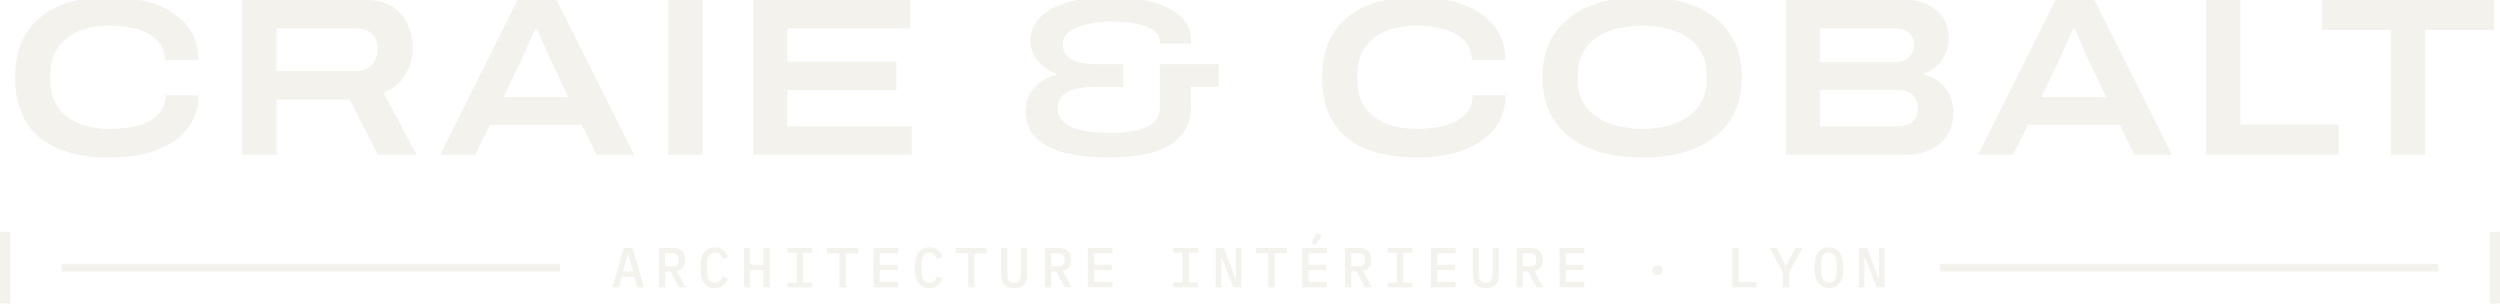
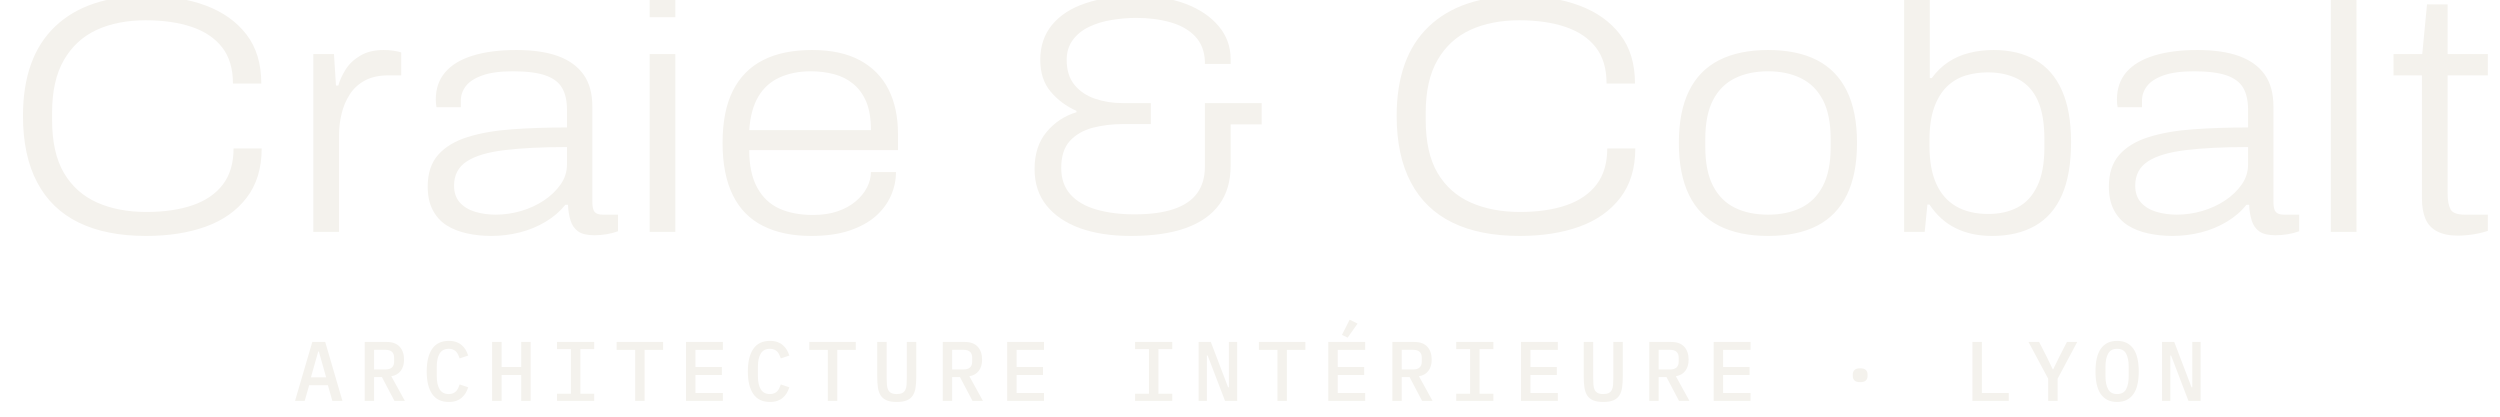
- <svg xmlns="http://www.w3.org/2000/svg" viewBox="0 0 487.39 59.18" width="487.39" height="59.18" role="img" aria-label="Craie &amp; Cobalt, architecture intérieure à Lyon">
-   <path fill="#F4F2ED" d="M21.47 30.71L21.47 30.71Q15.36 30.71 11.22 28.93Q7.08 27.15 5.02 23.65Q2.95 20.15 2.95 15.05L2.95 15.05Q2.95 7.57 7.70 3.50Q12.45-0.57 21.43-0.57L21.43-0.57Q26.53-0.57 30.43 0.88Q34.32 2.33 36.50 5.06Q38.68 7.79 38.68 11.66L38.68 11.66L32.12 11.66Q32.12 9.46 30.76 7.99Q29.39 6.51 26.97 5.76Q24.55 5.02 21.30 5.02L21.30 5.02Q17.78 5.02 15.20 6.14Q12.63 7.26 11.22 9.37Q9.81 11.48 9.81 14.48L9.81 14.48L9.81 15.58Q9.81 18.61 11.22 20.75Q12.63 22.88 15.22 24.00Q17.82 25.12 21.34 25.12L21.34 25.12Q24.73 25.12 27.17 24.40Q29.61 23.67 30.95 22.20Q32.30 20.72 32.30 18.57L32.30 18.57L38.72 18.57Q38.72 22.35 36.56 25.08Q34.41 27.81 30.54 29.26Q26.66 30.71 21.47 30.71ZM53.90 30.18L47.21 30.18L47.21-0.04L71.15-0.04Q74.36-0.04 76.41 1.25Q78.45 2.55 79.46 4.69Q80.48 6.82 80.48 9.42L80.48 9.42Q80.48 12.10 79.09 14.45Q77.70 16.81 74.80 18.13L74.80 18.13L81.22 30.18L73.70 30.18L68.16 19.40L53.90 19.40L53.90 30.18ZM53.90 5.54L53.90 13.86L69.30 13.86Q71.37 13.86 72.49 12.65Q73.61 11.44 73.61 9.55L73.61 9.55Q73.61 8.27 73.13 7.37Q72.64 6.47 71.68 6.01Q70.71 5.54 69.30 5.54L69.30 5.54L53.90 5.54ZM92.66 30.18L85.80 30.18L100.94-0.04L108.50-0.04L123.64 30.18L116.29 30.18L113.43 24.33L95.52 24.33L92.66 30.18ZM101.68 11.57L98.16 18.92L110.79 18.92L107.27 11.53Q107.05 11.04 106.63 10.10Q106.22 9.15 105.80 8.16Q105.38 7.17 105.05 6.45Q104.72 5.72 104.68 5.68L104.68 5.68L104.32 5.68Q103.93 6.56 103.42 7.70Q102.92 8.84 102.45 9.90Q101.99 10.96 101.68 11.57L101.68 11.57ZM136.97 30.18L130.28 30.18L130.28-0.04L136.97-0.04L136.97 30.18ZM177.76 30.18L146.83 30.18L146.83-0.04L177.41-0.04L177.41 5.54L153.52 5.54L153.52 12.01L174.77 12.01L174.77 17.60L153.52 17.60L153.52 24.60L177.76 24.60L177.76 30.18ZM276.28 30.71L276.28 30.71Q270.16 30.71 266.02 28.93Q261.89 27.15 259.82 23.65Q257.75 20.15 257.75 15.05L257.75 15.05Q257.75 7.57 262.50 3.50Q267.26-0.57 276.23-0.57L276.23-0.57Q281.34-0.57 285.23 0.88Q289.12 2.33 291.30 5.06Q293.48 7.79 293.48 11.66L293.48 11.66L286.92 11.66Q286.92 9.46 285.56 7.99Q284.20 6.51 281.78 5.76Q279.36 5.02 276.10 5.02L276.10 5.02Q272.58 5.02 270.01 6.14Q267.43 7.26 266.02 9.37Q264.62 11.48 264.62 14.48L264.62 14.48L264.62 15.58Q264.62 18.61 266.02 20.75Q267.43 22.88 270.03 24.00Q272.62 25.12 276.14 25.12L276.14 25.12Q279.53 25.12 281.97 24.40Q284.42 23.67 285.76 22.20Q287.10 20.72 287.10 18.57L287.10 18.57L293.52 18.57Q293.52 22.35 291.37 25.08Q289.21 27.81 285.34 29.26Q281.47 30.71 276.28 30.71ZM320.14 30.71L320.14 30.71Q314.12 30.71 309.76 28.89Q305.40 27.06 303.05 23.56Q300.70 20.06 300.70 15.05L300.70 15.05Q300.70 10.03 303.05 6.56Q305.40 3.08 309.76 1.25Q314.12-0.57 320.14-0.57L320.14-0.57Q326.17-0.57 330.53 1.25Q334.88 3.08 337.24 6.56Q339.59 10.03 339.59 15.05L339.59 15.05Q339.59 20.06 337.24 23.56Q334.88 27.06 330.53 28.89Q326.17 30.71 320.14 30.71ZM320.14 25.12L320.14 25.12Q322.87 25.12 325.16 24.51Q327.45 23.89 329.14 22.70Q330.84 21.52 331.78 19.71Q332.73 17.91 332.73 15.53L332.73 15.53L332.73 14.52Q332.73 12.14 331.78 10.36Q330.84 8.58 329.14 7.39Q327.45 6.20 325.16 5.61Q322.87 5.02 320.14 5.02L320.14 5.02Q317.42 5.02 315.13 5.61Q312.84 6.20 311.15 7.39Q309.45 8.58 308.53 10.36Q307.60 12.14 307.60 14.52L307.60 14.52L307.60 15.53Q307.60 17.91 308.53 19.71Q309.45 21.52 311.15 22.70Q312.84 23.89 315.13 24.51Q317.42 25.12 320.14 25.12ZM371.49 30.18L348.13 30.18L348.13-0.04L371.49-0.04Q373.91-0.04 375.83 0.90Q377.74 1.85 378.84 3.52Q379.94 5.19 379.94 7.44L379.94 7.44Q379.94 9.15 379.28 10.56Q378.62 11.97 377.50 12.91Q376.38 13.86 374.97 14.34L374.97 14.34L374.97 14.52Q376.64 14.87 377.96 15.86Q379.28 16.85 380.03 18.37Q380.78 19.89 380.78 21.87L380.78 21.87Q380.78 24.68 379.52 26.53Q378.27 28.38 376.18 29.28Q374.09 30.18 371.49 30.18L371.49 30.18ZM354.82 17.56L354.82 24.60L370.13 24.60Q371.80 24.60 372.86 23.76Q373.91 22.92 373.91 21.12L373.91 21.12Q373.91 20.06 373.47 19.25Q373.03 18.44 372.15 18.00Q371.27 17.56 369.86 17.56L369.86 17.56L354.82 17.56ZM354.82 5.54L354.82 12.10L369.34 12.10Q370.57 12.10 371.40 11.68Q372.24 11.26 372.68 10.52Q373.12 9.77 373.12 8.89L373.12 8.89Q373.12 7.22 372.15 6.38Q371.18 5.54 369.60 5.54L369.60 5.54L354.82 5.54ZM392.48 30.18L385.62 30.18L400.75-0.04L408.32-0.04L423.46 30.18L416.11 30.18L413.25 24.33L395.34 24.33L392.48 30.18ZM401.50 11.57L397.98 18.92L410.61 18.92L407.09 11.53Q406.87 11.04 406.45 10.10Q406.03 9.15 405.61 8.16Q405.20 7.17 404.87 6.45Q404.54 5.72 404.49 5.68L404.49 5.68L404.14 5.68Q403.74 6.56 403.24 7.70Q402.73 8.84 402.27 9.90Q401.81 10.96 401.50 11.57L401.50 11.57ZM455.97 30.18L430.10 30.18L430.10-0.04L436.79-0.04L436.79 24.29L455.97 24.29L455.97 30.18ZM472.82 30.18L466.14 30.18L466.14 5.85L452.72 5.85L452.72-0.04L486.24-0.04L486.24 5.85L472.82 5.85L472.82 30.18Z" />
-   <path fill="#F4F2ED" d="M216.13 30.71L216.13 30.71Q210.80 30.71 207.20 29.68Q203.59 28.64 201.76 26.64Q199.94 24.64 199.94 21.82L199.94 21.82Q199.94 19.05 201.63 17.14Q203.32 15.22 205.96 14.52L205.96 14.52L205.96 14.34Q203.85 13.64 202.38 11.95Q200.90 10.25 200.90 7.92L200.90 7.92Q200.90 5.32 202.75 3.41Q204.60 1.50 208.12 0.46Q211.64-0.57 216.61-0.57L216.61-0.57Q221.45-0.57 224.93 0.46Q228.40 1.50 230.30 3.34Q232.19 5.19 232.19 7.61L232.19 7.61L232.19 8.49L226.12 8.49L226.12 8.01Q226.12 6.78 224.93 5.94Q223.74 5.10 221.67 4.66Q219.60 4.22 217.01 4.22L217.01 4.22Q214.94 4.22 213.16 4.49Q211.38 4.75 210.03 5.28Q208.69 5.81 207.94 6.62Q207.20 7.44 207.20 8.58L207.20 8.58Q207.20 10.03 208.05 10.89Q208.91 11.75 210.34 12.12Q211.77 12.50 213.44 12.50L213.44 12.50L218.99 12.50L218.99 16.94L212.92 16.94Q211.16 16.94 209.62 17.34Q208.08 17.73 207.15 18.66Q206.23 19.58 206.23 21.21L206.23 21.21Q206.23 22.79 207.42 23.85Q208.60 24.90 210.89 25.41Q213.18 25.92 216.48 25.92L216.48 25.92Q219.91 25.92 222.05 25.32Q224.18 24.73 225.15 23.63Q226.12 22.53 226.12 21.03L226.12 21.03L226.12 12.50L237.60 12.50L237.60 16.94L232.19 16.94L232.19 20.86Q232.19 23.98 230.45 26.20Q228.71 28.42 225.17 29.57Q221.63 30.71 216.13 30.71Z" />
-   <rect fill="#F4F2ED" x="0" y="45.18" width="2" height="14" />
-   <rect fill="#F4F2ED" x="485.39" y="45.18" width="2" height="14" />
-   <rect fill="#F4F2ED" x="12" y="51.43" width="97.17" height="1.5" />
-   <rect fill="#F4F2ED" x="378.21" y="51.43" width="97.17" height="1.5" />
-   <path fill="#F4F2ED" d="M125.56 56.02L124.26 56.02L123.67 53.98L121.23 53.98L120.65 56.02L119.39 56.02L121.64 48.34L123.32 48.34L125.56 56.02ZM123.44 52.95L122.50 49.59L122.41 49.59L121.46 52.95L123.44 52.95ZM129.68 52.92L129.68 56.02L128.46 56.02L128.46 48.34L131.33 48.34Q132.43 48.34 133.01 48.96Q133.58 49.58 133.58 50.65L133.58 50.65Q133.58 51.53 133.15 52.11Q132.73 52.68 131.92 52.81L131.92 52.81L133.69 56.02L132.33 56.02L130.70 52.92L129.68 52.92ZM129.68 51.93L131.15 51.93Q132.30 51.93 132.30 50.89L132.30 50.89L132.30 50.41Q132.30 49.37 131.15 49.37L131.15 49.37L129.68 49.37L129.68 51.93ZM139.41 56.15L139.41 56.15Q137.95 56.15 137.24 55.12Q136.53 54.09 136.53 52.18L136.53 52.18Q136.53 50.28 137.24 49.25Q137.95 48.21 139.41 48.21L139.41 48.21Q139.97 48.21 140.39 48.36Q140.80 48.51 141.10 48.77Q141.39 49.03 141.60 49.37Q141.80 49.72 141.93 50.12L141.93 50.12L140.82 50.49Q140.73 50.23 140.62 49.99Q140.51 49.76 140.35 49.60Q140.18 49.43 139.96 49.33Q139.73 49.24 139.40 49.24L139.40 49.24Q138.59 49.24 138.21 49.86Q137.84 50.48 137.84 51.53L137.84 51.53L137.84 52.83Q137.84 53.89 138.21 54.51Q138.59 55.13 139.40 55.13L139.40 55.13Q139.73 55.13 139.96 55.03Q140.18 54.93 140.35 54.77Q140.51 54.60 140.62 54.37Q140.73 54.14 140.82 53.88L140.82 53.88L141.93 54.25Q141.80 54.65 141.60 54.99Q141.39 55.34 141.10 55.60Q140.80 55.86 140.39 56.01Q139.97 56.15 139.41 56.15ZM148.83 56.02L148.83 52.65L146.28 52.65L146.28 56.02L145.05 56.02L145.05 48.34L146.28 48.34L146.28 51.61L148.83 51.61L148.83 48.34L150.06 48.34L150.06 56.02L148.83 56.02ZM158.33 56.02L153.49 56.02L153.49 55.09L155.30 55.09L155.30 49.28L153.49 49.28L153.49 48.34L158.33 48.34L158.33 49.28L156.53 49.28L156.53 55.09L158.33 55.09L158.33 56.02ZM167.30 49.38L164.89 49.38L164.89 56.02L163.66 56.02L163.66 49.38L161.25 49.38L161.25 48.34L167.30 48.34L167.30 49.38ZM175.09 56.02L170.28 56.02L170.28 48.34L175.09 48.34L175.09 49.38L171.51 49.38L171.51 51.61L174.95 51.61L174.95 52.65L171.51 52.65L171.51 54.99L175.09 54.99L175.09 56.02ZM181.21 56.15L181.21 56.15Q179.75 56.15 179.04 55.12Q178.33 54.09 178.33 52.18L178.33 52.18Q178.33 50.28 179.04 49.25Q179.75 48.21 181.21 48.21L181.21 48.21Q181.77 48.21 182.19 48.36Q182.60 48.51 182.90 48.77Q183.19 49.03 183.40 49.37Q183.60 49.72 183.73 50.12L183.73 50.12L182.62 50.49Q182.53 50.23 182.42 49.99Q182.31 49.76 182.15 49.60Q181.98 49.43 181.76 49.33Q181.53 49.24 181.20 49.24L181.20 49.24Q180.39 49.24 180.01 49.86Q179.64 50.48 179.64 51.53L179.64 51.53L179.64 52.83Q179.64 53.89 180.01 54.51Q180.39 55.13 181.20 55.13L181.20 55.13Q181.53 55.13 181.76 55.03Q181.98 54.93 182.15 54.77Q182.31 54.60 182.42 54.37Q182.53 54.14 182.62 53.88L182.62 53.88L183.73 54.25Q183.60 54.65 183.40 54.99Q183.19 55.34 182.90 55.60Q182.60 55.86 182.19 56.01Q181.77 56.15 181.21 56.15ZM192.38 49.38L189.97 49.38L189.97 56.02L188.74 56.02L188.74 49.38L186.33 49.38L186.33 48.34L192.38 48.34L192.38 49.38ZM195.17 48.34L196.40 48.34L196.40 53.06Q196.40 53.54 196.43 53.92Q196.46 54.31 196.59 54.58Q196.72 54.85 196.99 54.99Q197.25 55.13 197.71 55.13L197.71 55.13Q198.18 55.13 198.44 54.99Q198.70 54.85 198.84 54.58Q198.97 54.31 199.00 53.92Q199.02 53.54 199.02 53.06L199.02 53.06L199.02 48.34L200.25 48.34L200.25 52.84Q200.25 53.67 200.16 54.29Q200.07 54.91 199.79 55.32Q199.52 55.74 199.02 55.95Q198.52 56.15 197.71 56.15L197.71 56.15Q196.91 56.15 196.41 55.95Q195.91 55.74 195.63 55.32Q195.36 54.91 195.27 54.29Q195.17 53.67 195.17 52.84L195.17 52.84L195.17 48.34ZM204.92 52.92L204.92 56.02L203.70 56.02L203.70 48.34L206.57 48.34Q207.67 48.34 208.25 48.96Q208.82 49.58 208.82 50.65L208.82 50.65Q208.82 51.53 208.39 52.11Q207.97 52.68 207.16 52.81L207.16 52.81L208.93 56.02L207.57 56.02L205.94 52.92L204.92 52.92ZM204.92 51.93L206.39 51.93Q207.54 51.93 207.54 50.89L207.54 50.89L207.54 50.41Q207.54 49.37 206.39 49.37L206.39 49.37L204.92 49.37L204.92 51.93ZM216.89 56.02L212.08 56.02L212.08 48.34L216.89 48.34L216.89 49.38L213.31 49.38L213.31 51.61L216.75 51.61L216.75 52.65L213.31 52.65L213.31 54.99L216.89 54.99L216.89 56.02ZM233.57 56.02L228.73 56.02L228.73 55.09L230.54 55.09L230.54 49.28L228.73 49.28L228.73 48.34L233.57 48.34L233.57 49.28L231.77 49.28L231.77 55.09L233.57 55.09L233.57 56.02ZM240.44 56.02L238.18 50.12L238.08 50.12L238.08 56.02L237.01 56.02L237.01 48.34L238.59 48.34L240.84 54.25L240.94 54.25L240.94 48.34L242.02 48.34L242.02 56.02L240.44 56.02ZM250.90 49.38L248.49 49.38L248.49 56.02L247.26 56.02L247.26 49.38L244.85 49.38L244.85 48.34L250.90 48.34L250.90 49.38ZM258.69 56.02L253.88 56.02L253.88 48.34L258.69 48.34L258.69 49.38L255.11 49.38L255.11 51.61L258.55 51.61L258.55 52.65L255.11 52.65L255.11 54.99L258.69 54.99L258.69 56.02ZM257.70 45.96L256.40 47.78L255.66 47.43L256.66 45.45L257.70 45.96ZM263.44 52.92L263.44 56.02L262.22 56.02L262.22 48.34L265.09 48.34Q266.19 48.34 266.77 48.96Q267.34 49.58 267.34 50.65L267.34 50.65Q267.34 51.53 266.91 52.11Q266.49 52.68 265.68 52.81L265.68 52.81L267.45 56.02L266.09 56.02L264.46 52.92L263.44 52.92ZM263.44 51.93L264.91 51.93Q266.06 51.93 266.06 50.89L266.06 50.89L266.06 50.41Q266.06 49.37 264.91 49.37L264.91 49.37L263.44 49.37L263.44 51.93ZM275.37 56.02L270.53 56.02L270.53 55.09L272.34 55.09L272.34 49.28L270.53 49.28L270.53 48.34L275.37 48.34L275.37 49.28L273.57 49.28L273.57 55.09L275.37 55.09L275.37 56.02ZM283.77 56.02L278.96 56.02L278.96 48.34L283.77 48.34L283.77 49.38L280.19 49.38L280.19 51.61L283.63 51.61L283.63 52.65L280.19 52.65L280.19 54.99L283.77 54.99L283.77 56.02ZM287.13 48.34L288.36 48.34L288.36 53.06Q288.36 53.54 288.39 53.92Q288.42 54.31 288.55 54.58Q288.68 54.85 288.95 54.99Q289.21 55.13 289.67 55.13L289.67 55.13Q290.14 55.13 290.40 54.99Q290.66 54.85 290.80 54.58Q290.93 54.31 290.96 53.92Q290.98 53.54 290.98 53.06L290.98 53.06L290.98 48.34L292.21 48.34L292.21 52.84Q292.21 53.67 292.12 54.29Q292.03 54.91 291.75 55.32Q291.48 55.74 290.98 55.95Q290.48 56.15 289.67 56.15L289.67 56.15Q288.87 56.15 288.37 55.95Q287.87 55.74 287.59 55.32Q287.32 54.91 287.23 54.29Q287.13 53.67 287.13 52.84L287.13 52.84L287.13 48.34ZM296.88 52.92L296.88 56.02L295.66 56.02L295.66 48.34L298.53 48.34Q299.63 48.34 300.21 48.96Q300.78 49.58 300.78 50.65L300.78 50.65Q300.78 51.53 300.35 52.11Q299.93 52.68 299.12 52.81L299.12 52.81L300.89 56.02L299.53 56.02L297.90 52.92L296.88 52.92ZM296.88 51.93L298.35 51.93Q299.50 51.93 299.50 50.89L299.50 50.89L299.50 50.41Q299.50 49.37 298.35 49.37L298.35 49.37L296.88 49.37L296.88 51.93ZM308.85 56.02L304.04 56.02L304.04 48.34L308.85 48.34L308.85 49.38L305.27 49.38L305.27 51.61L308.71 51.61L308.71 52.65L305.27 52.65L305.27 54.99L308.85 54.99L308.85 56.02ZM323.11 53.58L323.11 53.58Q322.59 53.58 322.37 53.36Q322.16 53.14 322.16 52.82L322.16 52.82L322.16 52.54Q322.16 52.22 322.37 52.00Q322.59 51.78 323.11 51.78L323.11 51.78Q323.64 51.78 323.86 52.00Q324.07 52.22 324.07 52.54L324.07 52.54L324.07 52.82Q324.07 53.14 323.86 53.36Q323.64 53.58 323.11 53.58ZM342.45 56.02L337.72 56.02L337.72 48.34L338.95 48.34L338.95 54.99L342.45 54.99L342.45 56.02ZM348.81 56.02L347.58 56.02L347.58 53.13L345.03 48.34L346.40 48.34L347.38 50.26L348.17 51.90L348.24 51.90L349.04 50.26L350.02 48.34L351.36 48.34L348.81 53.13L348.81 56.02ZM356.55 56.15L356.55 56.15Q355.83 56.15 355.29 55.89Q354.76 55.62 354.41 55.11Q354.07 54.60 353.90 53.87Q353.74 53.13 353.74 52.18L353.74 52.18Q353.74 51.25 353.90 50.51Q354.07 49.76 354.41 49.26Q354.76 48.75 355.29 48.48Q355.83 48.21 356.55 48.21L356.55 48.21Q357.28 48.21 357.81 48.48Q358.35 48.75 358.69 49.26Q359.04 49.76 359.20 50.51Q359.37 51.25 359.37 52.18L359.37 52.18Q359.37 53.13 359.20 53.87Q359.04 54.60 358.69 55.11Q358.35 55.62 357.81 55.89Q357.28 56.15 356.55 56.15ZM356.55 55.13L356.55 55.13Q357.38 55.13 357.72 54.51Q358.06 53.89 358.06 52.82L358.06 52.82L358.06 51.53Q358.06 50.48 357.72 49.86Q357.38 49.24 356.55 49.24L356.55 49.24Q355.73 49.24 355.39 49.86Q355.05 50.48 355.05 51.53L355.05 51.53L355.05 52.83Q355.05 53.89 355.39 54.51Q355.73 55.13 356.55 55.13ZM365.84 56.02L363.58 50.12L363.48 50.12L363.48 56.02L362.41 56.02L362.41 48.34L363.99 48.34L366.24 54.25L366.34 54.25L366.34 48.34L367.42 48.34L367.42 56.02L365.84 56.02Z" />
+ <svg xmlns="http://www.w3.org/2000/svg" viewBox="0 0 325.4 54.18" width="325.4" height="54.18" role="img" aria-label="Craie &amp; Cobalt, architecture intérieure à Lyon">
+   <path fill="#F4F2ED" d="M19.01 30.71Q13.82 30.71 10.25 28.97Q6.69 27.24 4.84 23.74Q2.99 20.24 2.99 15.09Q2.99 7.44 7.17 3.45Q11.35 -0.53 19.01 -0.53Q23.45 -0.53 26.8 0.73Q30.14 1.98 32.08 4.49Q34.01 7 34.01 10.87L30.32 10.87Q30.32 7.96 28.91 6.16Q27.5 4.36 24.95 3.5Q22.4 2.64 18.96 2.64Q15.31 2.64 12.58 3.89Q9.86 5.15 8.32 7.81Q6.78 10.47 6.78 14.65L6.78 15.62Q6.78 19.89 8.32 22.51Q9.86 25.12 12.63 26.36Q15.4 27.59 19.05 27.59Q22.53 27.59 25.08 26.71Q27.63 25.83 29.02 24Q30.4 22.18 30.4 19.32L34.06 19.32Q34.06 23.19 32.1 25.74Q30.14 28.29 26.77 29.5Q23.41 30.71 19.01 30.71ZM40.78 30.18L40.78 7.04L43.47 7.04L43.73 11.13L44.04 11.13Q44.3 10.16 44.98 9.06Q45.67 7.96 46.9 7.24Q48.13 6.51 49.93 6.51Q50.59 6.51 51.21 6.6Q51.83 6.69 52.22 6.82L52.22 9.81L50.55 9.81Q48.75 9.81 47.51 10.47Q46.28 11.13 45.53 12.28Q44.79 13.42 44.46 14.81Q44.13 16.19 44.13 17.56L44.13 30.18ZM63.94 30.71Q62.31 30.71 60.79 30.38Q59.28 30.05 58.13 29.33Q56.99 28.6 56.33 27.35Q55.67 26.09 55.67 24.29Q55.67 21.69 57.03 20.15Q58.4 18.61 60.86 17.84Q63.32 17.07 66.62 16.83Q69.92 16.59 73.8 16.59L73.8 14.3Q73.8 12.54 73.16 11.44Q72.52 10.34 70.98 9.81Q69.44 9.28 66.76 9.28Q64.29 9.28 62.8 9.81Q61.3 10.34 60.64 11.2Q59.98 12.06 59.98 13.11L59.98 13.95L56.81 13.95Q56.77 13.68 56.75 13.49Q56.72 13.29 56.72 12.98Q56.72 10.82 57.96 9.39Q59.19 7.96 61.54 7.24Q63.9 6.51 67.2 6.51Q70.45 6.51 72.63 7.3Q74.81 8.1 75.95 9.7Q77.1 11.31 77.1 13.86L77.1 26.31Q77.1 27.24 77.4 27.59Q77.71 27.94 78.46 27.94L80.44 27.94L80.44 30.1Q79.74 30.36 78.94 30.49Q78.15 30.62 77.36 30.62Q75.95 30.62 75.25 30.12Q74.54 29.61 74.26 28.69Q73.97 27.76 73.93 26.66L73.58 26.66Q72.56 27.94 71.02 28.86Q69.48 29.79 67.66 30.25Q65.83 30.71 63.94 30.71ZM64.51 27.94Q66.18 27.94 67.83 27.46Q69.48 26.97 70.8 26.09Q72.12 25.21 72.96 24.02Q73.8 22.84 73.8 21.38L73.8 19.14Q68.96 19.14 65.68 19.54Q62.4 19.93 60.75 21.01Q59.1 22.09 59.1 24.16Q59.1 25.52 59.85 26.36Q60.6 27.19 61.85 27.57Q63.1 27.94 64.51 27.94ZM84.56 2.24L84.56 -1.63L87.9 -1.63L87.9 2.24ZM84.56 30.18L84.56 7.04L87.9 7.04L87.9 30.18ZM105.58 30.71Q101.92 30.71 99.33 29.41Q96.73 28.12 95.39 25.41Q94.05 22.7 94.05 18.61Q94.05 14.48 95.39 11.81Q96.73 9.15 99.31 7.83Q101.88 6.51 105.71 6.51Q109.45 6.51 111.93 7.85Q114.42 9.2 115.65 11.64Q116.88 14.08 116.88 17.42L116.88 19.54L97.52 19.54Q97.52 22.53 98.56 24.42Q99.59 26.31 101.44 27.15Q103.29 27.98 105.8 27.98Q107.64 27.98 109.03 27.5Q110.42 27.02 111.36 26.22Q112.31 25.43 112.84 24.42Q113.36 23.41 113.36 22.4L116.62 22.4Q116.62 23.98 115.96 25.48Q115.3 26.97 113.98 28.14Q112.66 29.3 110.57 30.01Q108.48 30.71 105.58 30.71ZM97.52 16.94L113.36 16.94Q113.36 14.7 112.75 13.24Q112.13 11.79 111.05 10.91Q109.98 10.03 108.57 9.66Q107.16 9.28 105.53 9.28Q103.24 9.28 101.48 10.08Q99.72 10.87 98.71 12.56Q97.7 14.26 97.52 16.94ZM197.81 30.71Q192.61 30.71 189.05 28.97Q185.49 27.24 183.64 23.74Q181.79 20.24 181.79 15.09Q181.79 7.44 185.97 3.45Q190.15 -0.53 197.81 -0.53Q202.25 -0.53 205.59 0.73Q208.94 1.98 210.87 4.49Q212.81 7 212.81 10.87L209.11 10.87Q209.11 7.96 207.71 6.16Q206.3 4.36 203.75 3.5Q201.19 2.64 197.76 2.64Q194.11 2.64 191.38 3.89Q188.65 5.15 187.11 7.81Q185.57 10.47 185.57 14.65L185.57 15.62Q185.57 19.89 187.11 22.51Q188.65 25.12 191.43 26.36Q194.2 27.59 197.85 27.59Q201.33 27.59 203.88 26.71Q206.43 25.83 207.82 24Q209.2 22.18 209.2 19.32L212.85 19.32Q212.85 23.19 210.9 25.74Q208.94 28.29 205.57 29.5Q202.21 30.71 197.81 30.71ZM230.14 30.71Q226.36 30.71 223.76 29.39Q221.16 28.07 219.84 25.37Q218.52 22.66 218.52 18.61Q218.52 14.52 219.84 11.84Q221.16 9.15 223.76 7.83Q226.36 6.51 230.14 6.51Q233.92 6.51 236.5 7.83Q239.07 9.15 240.39 11.84Q241.71 14.52 241.71 18.61Q241.71 22.66 240.39 25.37Q239.07 28.07 236.5 29.39Q233.92 30.71 230.14 30.71ZM230.14 27.94Q232.6 27.94 234.43 27.04Q236.26 26.14 237.27 24.2Q238.28 22.26 238.28 19.1L238.28 18.13Q238.28 14.96 237.27 13.02Q236.26 11.09 234.43 10.19Q232.6 9.28 230.14 9.28Q227.63 9.28 225.81 10.19Q223.98 11.09 222.97 13.02Q221.96 14.96 221.96 18.13L221.96 19.1Q221.96 22.26 222.97 24.2Q223.98 26.14 225.81 27.04Q227.63 27.94 230.14 27.94ZM259.28 30.71Q256.59 30.71 254.55 29.7Q252.5 28.69 251.14 26.62L250.87 26.62L250.52 30.18L247.84 30.18L247.84 -1.63L251.18 -1.63L251.18 10.16L251.44 10.16Q252.37 8.89 253.6 8.07Q254.83 7.26 256.31 6.89Q257.78 6.51 259.5 6.51Q262.66 6.51 264.93 7.81Q267.2 9.11 268.38 11.77Q269.57 14.43 269.57 18.48Q269.57 22.7 268.38 25.39Q267.2 28.07 264.89 29.39Q262.58 30.71 259.28 30.71ZM258.79 27.85Q260.99 27.85 262.62 26.99Q264.25 26.14 265.17 24.22Q266.1 22.31 266.1 19.14L266.1 18.13Q266.1 15 265.24 13.09Q264.38 11.18 262.69 10.3Q260.99 9.42 258.75 9.42Q257.21 9.42 255.84 9.83Q254.48 10.25 253.42 11.26Q252.37 12.28 251.75 13.99Q251.14 15.71 251.14 18.22L251.14 19.01Q251.14 21.96 252.02 23.91Q252.9 25.87 254.61 26.86Q256.33 27.85 258.79 27.85ZM282.76 30.71Q281.13 30.71 279.61 30.38Q278.09 30.05 276.95 29.33Q275.81 28.6 275.15 27.35Q274.49 26.09 274.49 24.29Q274.49 21.69 275.85 20.15Q277.21 18.61 279.68 17.84Q282.14 17.07 285.44 16.83Q288.74 16.59 292.61 16.59L292.61 14.3Q292.61 12.54 291.98 11.44Q291.34 10.34 289.8 9.81Q288.26 9.28 285.57 9.28Q283.11 9.28 281.61 9.81Q280.12 10.34 279.46 11.2Q278.8 12.06 278.8 13.11L278.8 13.95L275.63 13.95Q275.59 13.68 275.56 13.49Q275.54 13.29 275.54 12.98Q275.54 10.82 276.77 9.39Q278.01 7.96 280.36 7.24Q282.71 6.51 286.01 6.51Q289.27 6.51 291.45 7.3Q293.63 8.1 294.77 9.7Q295.91 11.31 295.91 13.86L295.91 26.31Q295.91 27.24 296.22 27.59Q296.53 27.94 297.28 27.94L299.26 27.94L299.26 30.1Q298.55 30.36 297.76 30.49Q296.97 30.62 296.18 30.62Q294.77 30.62 294.07 30.12Q293.36 29.61 293.08 28.69Q292.79 27.76 292.75 26.66L292.39 26.66Q291.38 27.94 289.84 28.86Q288.3 29.79 286.48 30.25Q284.65 30.71 282.76 30.71ZM283.33 27.94Q285 27.94 286.65 27.46Q288.3 26.97 289.62 26.09Q290.94 25.21 291.78 24.02Q292.61 22.84 292.61 21.38L292.61 19.14Q287.77 19.14 284.5 19.54Q281.22 19.93 279.57 21.01Q277.92 22.09 277.92 24.16Q277.92 25.52 278.67 26.36Q279.41 27.19 280.67 27.57Q281.92 27.94 283.33 27.94ZM303.38 30.18L303.38 -1.63L306.72 -1.63L306.72 30.18ZM319.9 30.67Q318.28 30.67 317.22 30.12Q316.16 29.57 315.7 28.49Q315.24 27.41 315.24 25.83L315.24 9.81L311.54 9.81L311.54 7.04L315.28 7.04L315.9 0.57L318.58 0.57L318.58 7.04L323.82 7.04L323.82 9.81L318.58 9.81L318.58 25.12Q318.58 26.53 318.96 27.24Q319.33 27.94 320.83 27.94L323.82 27.94L323.82 30.05Q323.29 30.23 322.59 30.38Q321.88 30.54 321.18 30.6Q320.48 30.67 319.9 30.67Z" />
+   <path fill="#F4F2ED" d="M147.2 30.71Q143.37 30.71 140.57 29.7Q137.78 28.69 136.22 26.75Q134.66 24.82 134.66 22Q134.66 19.05 136.22 17.18Q137.78 15.31 140.11 14.61L140.11 14.43Q138.13 13.55 136.77 11.95Q135.4 10.34 135.4 7.79Q135.4 5.1 136.94 3.23Q138.48 1.36 141.3 0.42Q144.12 -0.53 147.9 -0.53Q151.64 -0.53 154.35 0.51Q157.05 1.54 158.61 3.39Q160.18 5.24 160.18 7.7L160.18 8.32L156.83 8.32L156.83 7.96Q156.74 5.98 155.56 4.73Q154.37 3.48 152.34 2.9Q150.32 2.33 147.9 2.33Q146.32 2.33 144.69 2.6Q143.06 2.86 141.74 3.5Q140.42 4.14 139.63 5.21Q138.84 6.29 138.84 7.79Q138.84 9.81 139.85 11.04Q140.86 12.28 142.53 12.85Q144.2 13.42 146.1 13.42L149.79 13.42L149.79 16.15L146.14 16.15Q144.07 16.15 142.22 16.63Q140.38 17.12 139.25 18.35Q138.13 19.58 138.13 21.87Q138.13 23.98 139.34 25.32Q140.55 26.66 142.73 27.28Q144.91 27.9 147.68 27.9Q150.76 27.9 152.78 27.21Q154.81 26.53 155.82 25.15Q156.83 23.76 156.83 21.69L156.83 13.42L164.22 13.42L164.22 16.19L160.18 16.19L160.18 21.56Q160.18 24.6 158.7 26.62Q157.23 28.64 154.35 29.68Q151.46 30.71 147.2 30.71Z" />
+   <path fill="#F4F2ED" d="M43.26 52.18L42.68 50.14L40.24 50.14L39.66 52.18L38.4 52.18L40.65 44.51L42.33 44.51L44.57 52.18ZM41.5 45.75L41.42 45.75L40.47 49.11L42.45 49.11ZM48.69 52.18L47.47 52.18L47.47 44.51L50.34 44.51Q51.44 44.51 52.01 45.12Q52.59 45.74 52.59 46.82Q52.59 47.7 52.16 48.27Q51.73 48.84 50.93 48.97L52.7 52.18L51.34 52.18L49.71 49.08L48.69 49.08ZM50.16 48.09Q51.3 48.09 51.3 47.05L51.3 46.57Q51.3 45.53 50.16 45.53L48.69 45.53L48.69 48.09ZM58.42 52.32Q56.96 52.32 56.25 51.28Q55.54 50.25 55.54 48.35Q55.54 46.44 56.25 45.41Q56.96 44.37 58.42 44.37Q58.98 44.37 59.4 44.52Q59.81 44.67 60.1 44.93Q60.4 45.19 60.61 45.53Q60.81 45.88 60.94 46.28L59.83 46.65Q59.74 46.39 59.63 46.16Q59.52 45.93 59.36 45.76Q59.19 45.6 58.97 45.5Q58.74 45.4 58.41 45.4Q57.6 45.4 57.22 46.02Q56.85 46.64 56.85 47.7L56.85 48.99Q56.85 50.05 57.22 50.67Q57.6 51.29 58.41 51.29Q58.74 51.29 58.97 51.19Q59.19 51.1 59.36 50.93Q59.52 50.77 59.63 50.53Q59.74 50.3 59.83 50.04L60.94 50.41Q60.81 50.81 60.61 51.16Q60.4 51.5 60.1 51.76Q59.81 52.02 59.4 52.17Q58.98 52.32 58.42 52.32ZM67.84 48.81L65.29 48.81L65.29 52.18L64.05 52.18L64.05 44.51L65.29 44.51L65.29 47.77L67.84 47.77L67.84 44.51L69.07 44.51L69.07 52.18L67.84 52.18ZM72.5 52.18L72.5 51.25L74.31 51.25L74.31 45.44L72.5 45.44L72.5 44.51L77.34 44.51L77.34 45.44L75.54 45.44L75.54 51.25L77.34 51.25L77.34 52.18ZM83.9 45.54L83.9 52.18L82.67 52.18L82.67 45.54L80.26 45.54L80.26 44.51L86.31 44.51L86.31 45.54ZM89.29 52.18L89.29 44.51L94.09 44.51L94.09 45.54L90.52 45.54L90.52 47.77L93.96 47.77L93.96 48.81L90.52 48.81L90.52 51.15L94.09 51.15L94.09 52.18ZM100.22 52.32Q98.76 52.32 98.05 51.28Q97.34 50.25 97.34 48.35Q97.34 46.44 98.05 45.41Q98.76 44.37 100.22 44.37Q100.78 44.37 101.2 44.52Q101.61 44.67 101.9 44.93Q102.2 45.19 102.41 45.53Q102.61 45.88 102.74 46.28L101.63 46.65Q101.54 46.39 101.43 46.16Q101.32 45.93 101.16 45.76Q100.99 45.6 100.77 45.5Q100.54 45.4 100.21 45.4Q99.4 45.4 99.02 46.02Q98.65 46.64 98.65 47.7L98.65 48.99Q98.65 50.05 99.02 50.67Q99.4 51.29 100.21 51.29Q100.54 51.29 100.77 51.19Q100.99 51.1 101.16 50.93Q101.32 50.77 101.43 50.53Q101.54 50.3 101.63 50.04L102.74 50.41Q102.61 50.81 102.41 51.16Q102.2 51.5 101.9 51.76Q101.61 52.02 101.2 52.17Q100.78 52.32 100.22 52.32ZM108.98 45.54L108.98 52.18L107.75 52.18L107.75 45.54L105.34 45.54L105.34 44.51L111.39 44.51L111.39 45.54ZM115.41 44.51L115.41 49.22Q115.41 49.7 115.44 50.08Q115.47 50.47 115.6 50.74Q115.73 51.01 116 51.15Q116.26 51.29 116.72 51.29Q117.18 51.29 117.45 51.15Q117.71 51.01 117.84 50.74Q117.98 50.47 118 50.08Q118.03 49.7 118.03 49.22L118.03 44.51L119.26 44.51L119.26 49.01Q119.26 49.83 119.17 50.45Q119.08 51.07 118.8 51.49Q118.53 51.9 118.03 52.11Q117.52 52.32 116.72 52.32Q115.92 52.32 115.42 52.11Q114.92 51.9 114.64 51.49Q114.37 51.07 114.27 50.45Q114.18 49.83 114.18 49.01L114.18 44.51ZM123.93 52.18L122.71 52.18L122.71 44.51L125.58 44.51Q126.68 44.51 127.25 45.12Q127.83 45.74 127.83 46.82Q127.83 47.7 127.4 48.27Q126.97 48.84 126.17 48.97L127.94 52.18L126.58 52.18L124.95 49.08L123.93 49.08ZM125.4 48.09Q126.54 48.09 126.54 47.05L126.54 46.57Q126.54 45.53 125.4 45.53L123.93 45.53L123.93 48.09ZM131.09 52.18L131.09 44.51L135.89 44.51L135.89 45.54L132.32 45.54L132.32 47.77L135.76 47.77L135.76 48.81L132.32 48.81L132.32 51.15L135.89 51.15L135.89 52.18ZM147.74 52.18L147.74 51.25L149.55 51.25L149.55 45.44L147.74 45.44L147.74 44.51L152.58 44.51L152.58 45.44L150.78 45.44L150.78 51.25L152.58 51.25L152.58 52.18ZM157.19 46.28L157.09 46.28L157.09 52.18L156.01 52.18L156.01 44.51L157.6 44.51L159.85 50.41L159.95 50.41L159.95 44.51L161.03 44.51L161.03 52.18L159.45 52.18ZM167.5 45.54L167.5 52.18L166.27 52.18L166.27 45.54L163.86 45.54L163.86 44.51L169.91 44.51L169.91 45.54ZM172.89 52.18L172.89 44.51L177.69 44.51L177.69 45.54L174.12 45.54L174.12 47.77L177.56 47.77L177.56 48.81L174.12 48.81L174.12 51.15L177.69 51.15L177.69 52.18ZM175.41 43.95L174.67 43.59L175.67 41.61L176.7 42.12ZM182.45 52.18L181.23 52.18L181.23 44.51L184.1 44.51Q185.2 44.51 185.77 45.12Q186.35 45.74 186.35 46.82Q186.35 47.7 185.92 48.27Q185.49 48.84 184.69 48.97L186.46 52.18L185.1 52.18L183.47 49.08L182.45 49.08ZM183.92 48.09Q185.06 48.09 185.06 47.05L185.06 46.57Q185.06 45.53 183.92 45.53L182.45 45.53L182.45 48.09ZM189.54 52.18L189.54 51.25L191.35 51.25L191.35 45.44L189.54 45.44L189.54 44.51L194.38 44.51L194.38 45.44L192.58 45.44L192.58 51.25L194.38 51.25L194.38 52.18ZM197.97 52.18L197.97 44.51L202.77 44.51L202.77 45.54L199.2 45.54L199.2 47.77L202.64 47.77L202.64 48.81L199.2 48.81L199.2 51.15L202.77 51.15L202.77 52.18ZM207.37 44.51L207.37 49.22Q207.37 49.7 207.4 50.08Q207.43 50.47 207.56 50.74Q207.69 51.01 207.96 51.15Q208.22 51.29 208.68 51.29Q209.14 51.29 209.41 51.15Q209.67 51.01 209.8 50.74Q209.94 50.47 209.96 50.08Q209.99 49.7 209.99 49.22L209.99 44.51L211.22 44.51L211.22 49.01Q211.22 49.83 211.13 50.45Q211.04 51.07 210.76 51.49Q210.49 51.9 209.99 52.11Q209.48 52.32 208.68 52.32Q207.88 52.32 207.38 52.11Q206.88 51.9 206.6 51.49Q206.33 51.07 206.23 50.45Q206.14 49.83 206.14 49.01L206.14 44.51ZM215.89 52.18L214.67 52.18L214.67 44.51L217.54 44.51Q218.64 44.51 219.21 45.12Q219.79 45.74 219.79 46.82Q219.79 47.7 219.36 48.27Q218.93 48.84 218.13 48.97L219.9 52.18L218.54 52.18L216.91 49.08L215.89 49.08ZM217.36 48.09Q218.5 48.09 218.5 47.05L218.5 46.57Q218.5 45.53 217.36 45.53L215.89 45.53L215.89 48.09ZM223.05 52.18L223.05 44.51L227.85 44.51L227.85 45.54L224.28 45.54L224.28 47.77L227.72 47.77L227.72 48.81L224.28 48.81L224.28 51.15L227.85 51.15L227.85 52.18ZM242.12 49.74Q241.59 49.74 241.38 49.52Q241.16 49.3 241.16 48.98L241.16 48.7Q241.16 48.38 241.38 48.16Q241.59 47.94 242.12 47.94Q242.65 47.94 242.86 48.16Q243.08 48.38 243.08 48.7L243.08 48.98Q243.08 49.3 242.86 49.52Q242.65 49.74 242.12 49.74ZM256.73 52.18L256.73 44.51L257.96 44.51L257.96 51.15L261.46 51.15L261.46 52.18ZM266.59 52.18L266.59 49.29L264.03 44.51L265.41 44.51L266.39 46.42L267.18 48.06L267.25 48.06L268.05 46.42L269.03 44.51L270.37 44.51L267.82 49.29L267.82 52.18ZM275.56 52.32Q274.84 52.32 274.3 52.05Q273.77 51.78 273.42 51.27Q273.08 50.77 272.91 50.03Q272.75 49.29 272.75 48.35Q272.75 47.41 272.91 46.67Q273.08 45.93 273.42 45.42Q273.77 44.91 274.3 44.64Q274.84 44.37 275.56 44.37Q276.29 44.37 276.82 44.64Q277.35 44.91 277.7 45.42Q278.05 45.93 278.21 46.67Q278.38 47.41 278.38 48.35Q278.38 49.29 278.21 50.03Q278.05 50.77 277.7 51.27Q277.35 51.78 276.82 52.05Q276.29 52.32 275.56 52.32ZM275.56 51.29Q276.39 51.29 276.73 50.67Q277.07 50.05 277.07 48.98L277.07 47.7Q277.07 46.64 276.73 46.02Q276.39 45.4 275.56 45.4Q274.74 45.4 274.4 46.02Q274.05 46.64 274.05 47.7L274.05 48.99Q274.05 50.05 274.4 50.67Q274.74 51.29 275.56 51.29ZM282.59 46.28L282.49 46.28L282.49 52.18L281.41 52.18L281.41 44.51L283 44.51L285.25 50.41L285.35 50.41L285.35 44.51L286.43 44.51L286.43 52.18L284.85 52.18Z" />
</svg>
